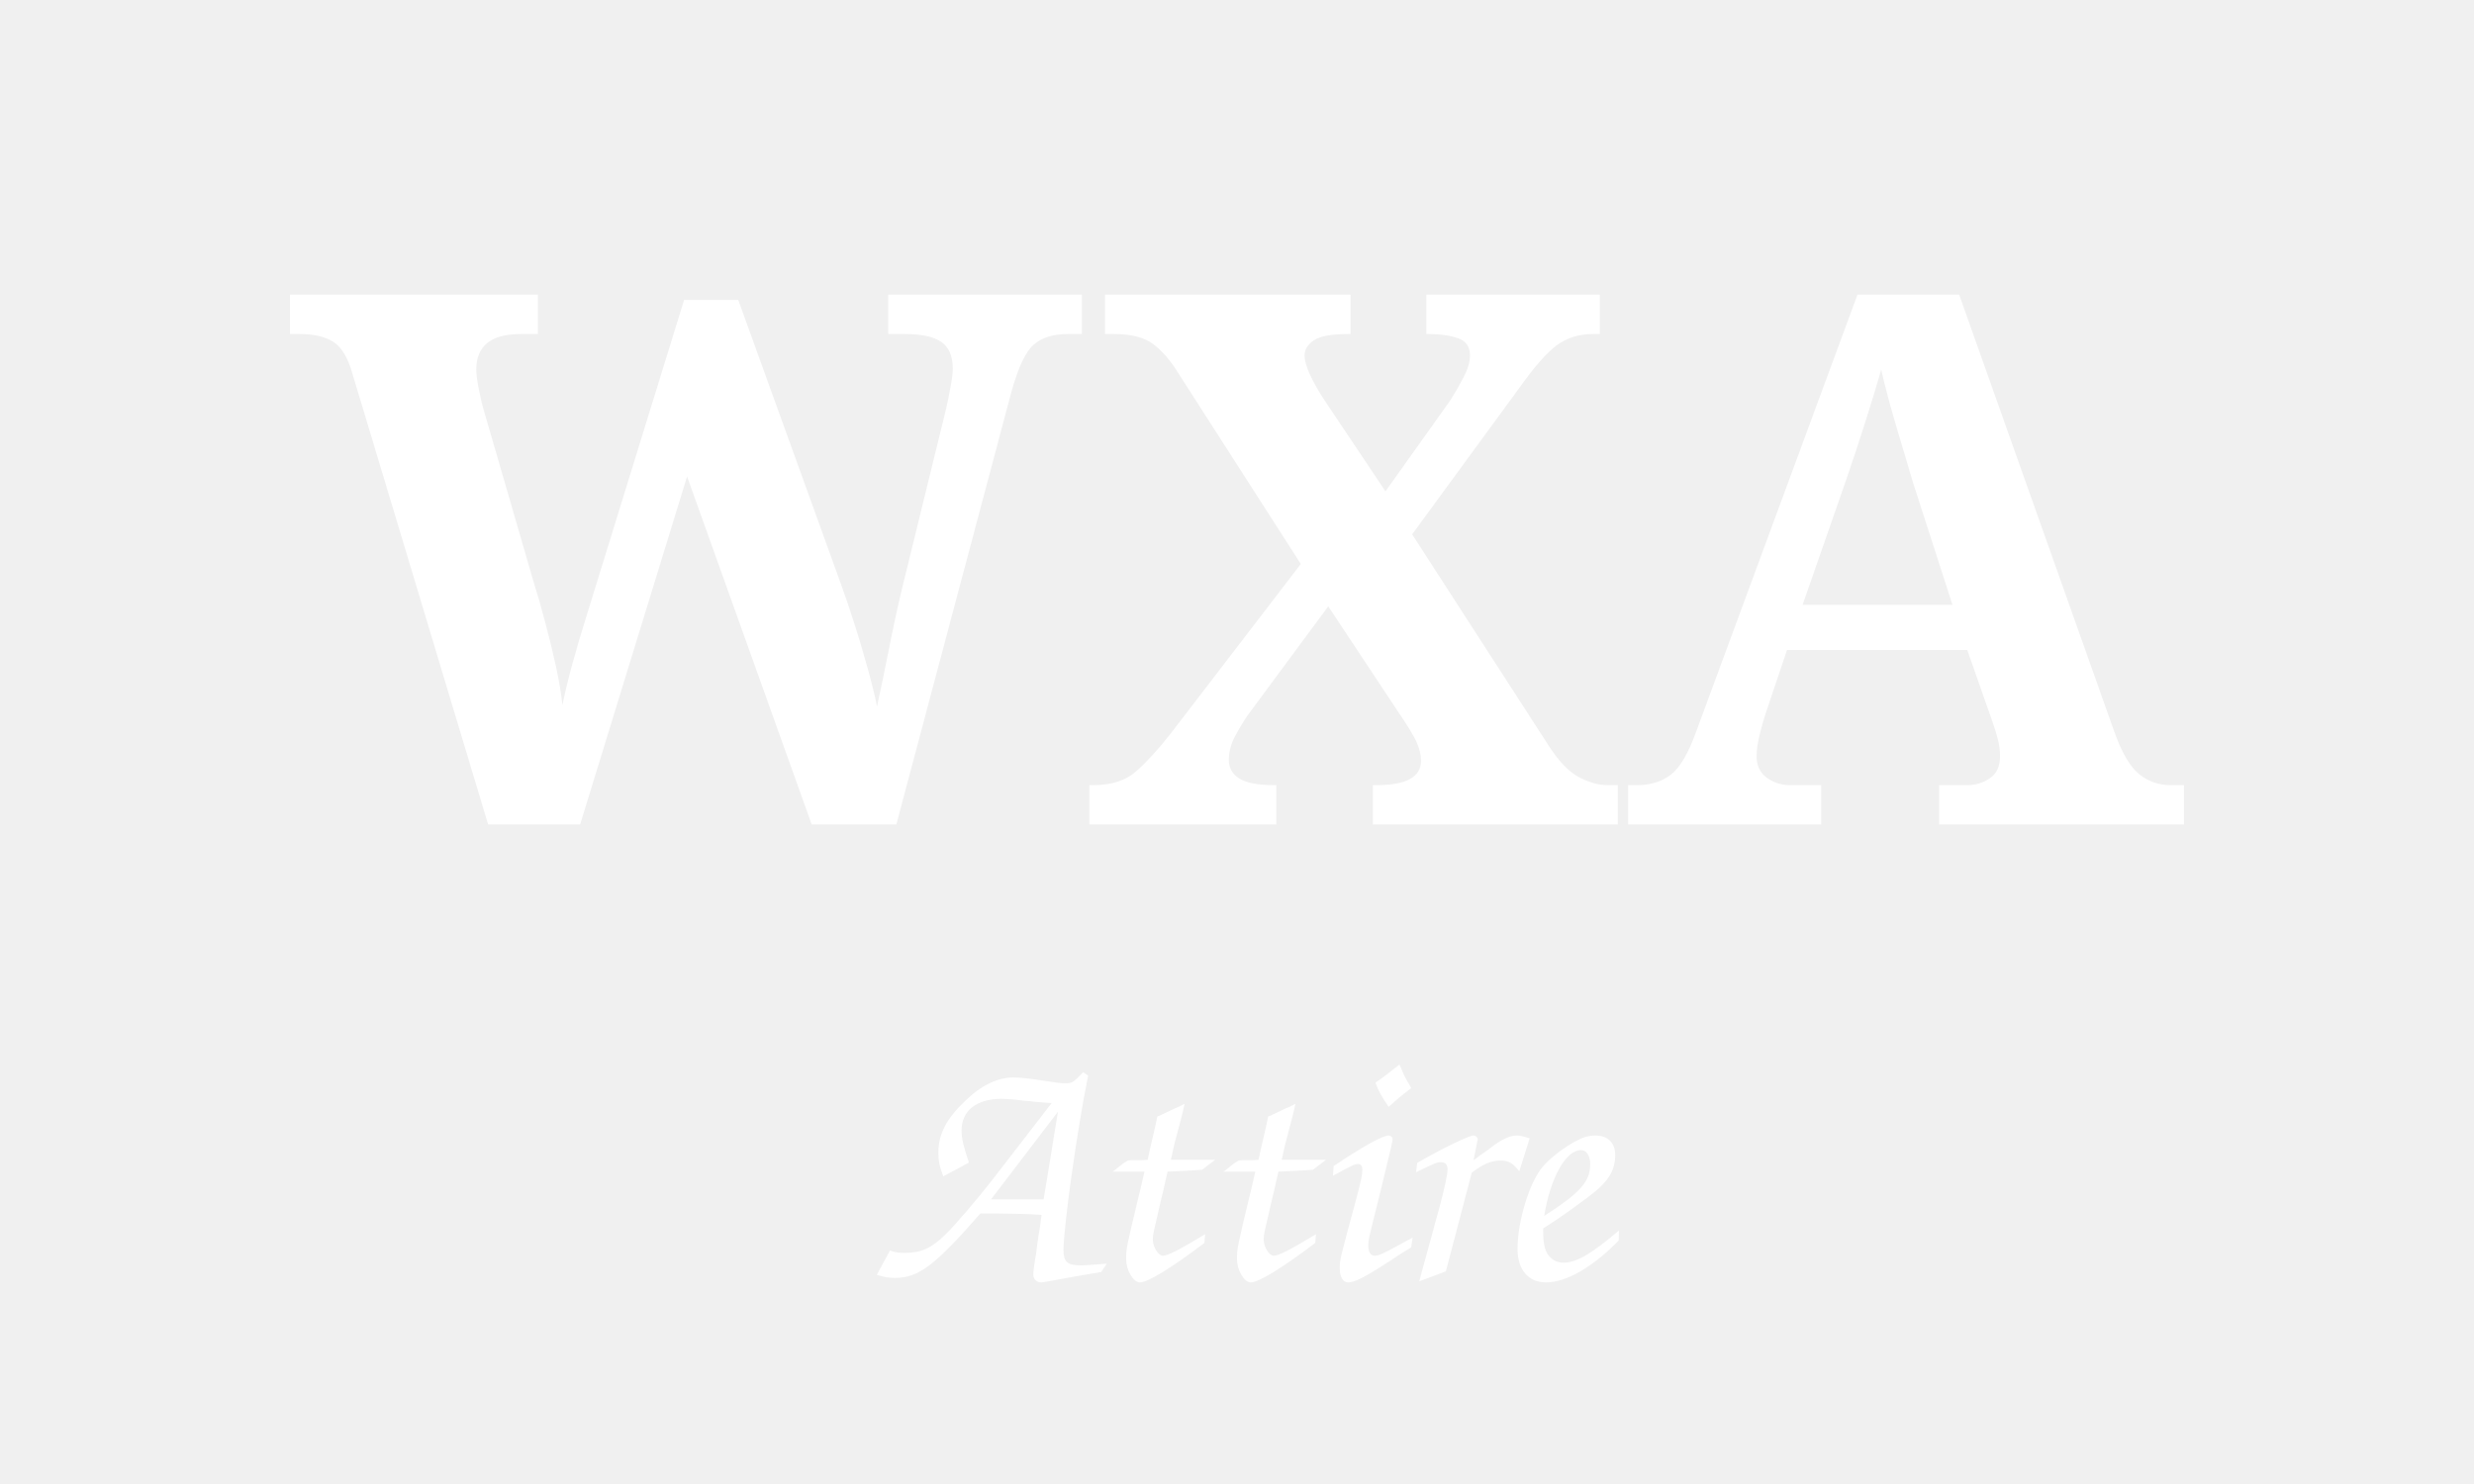
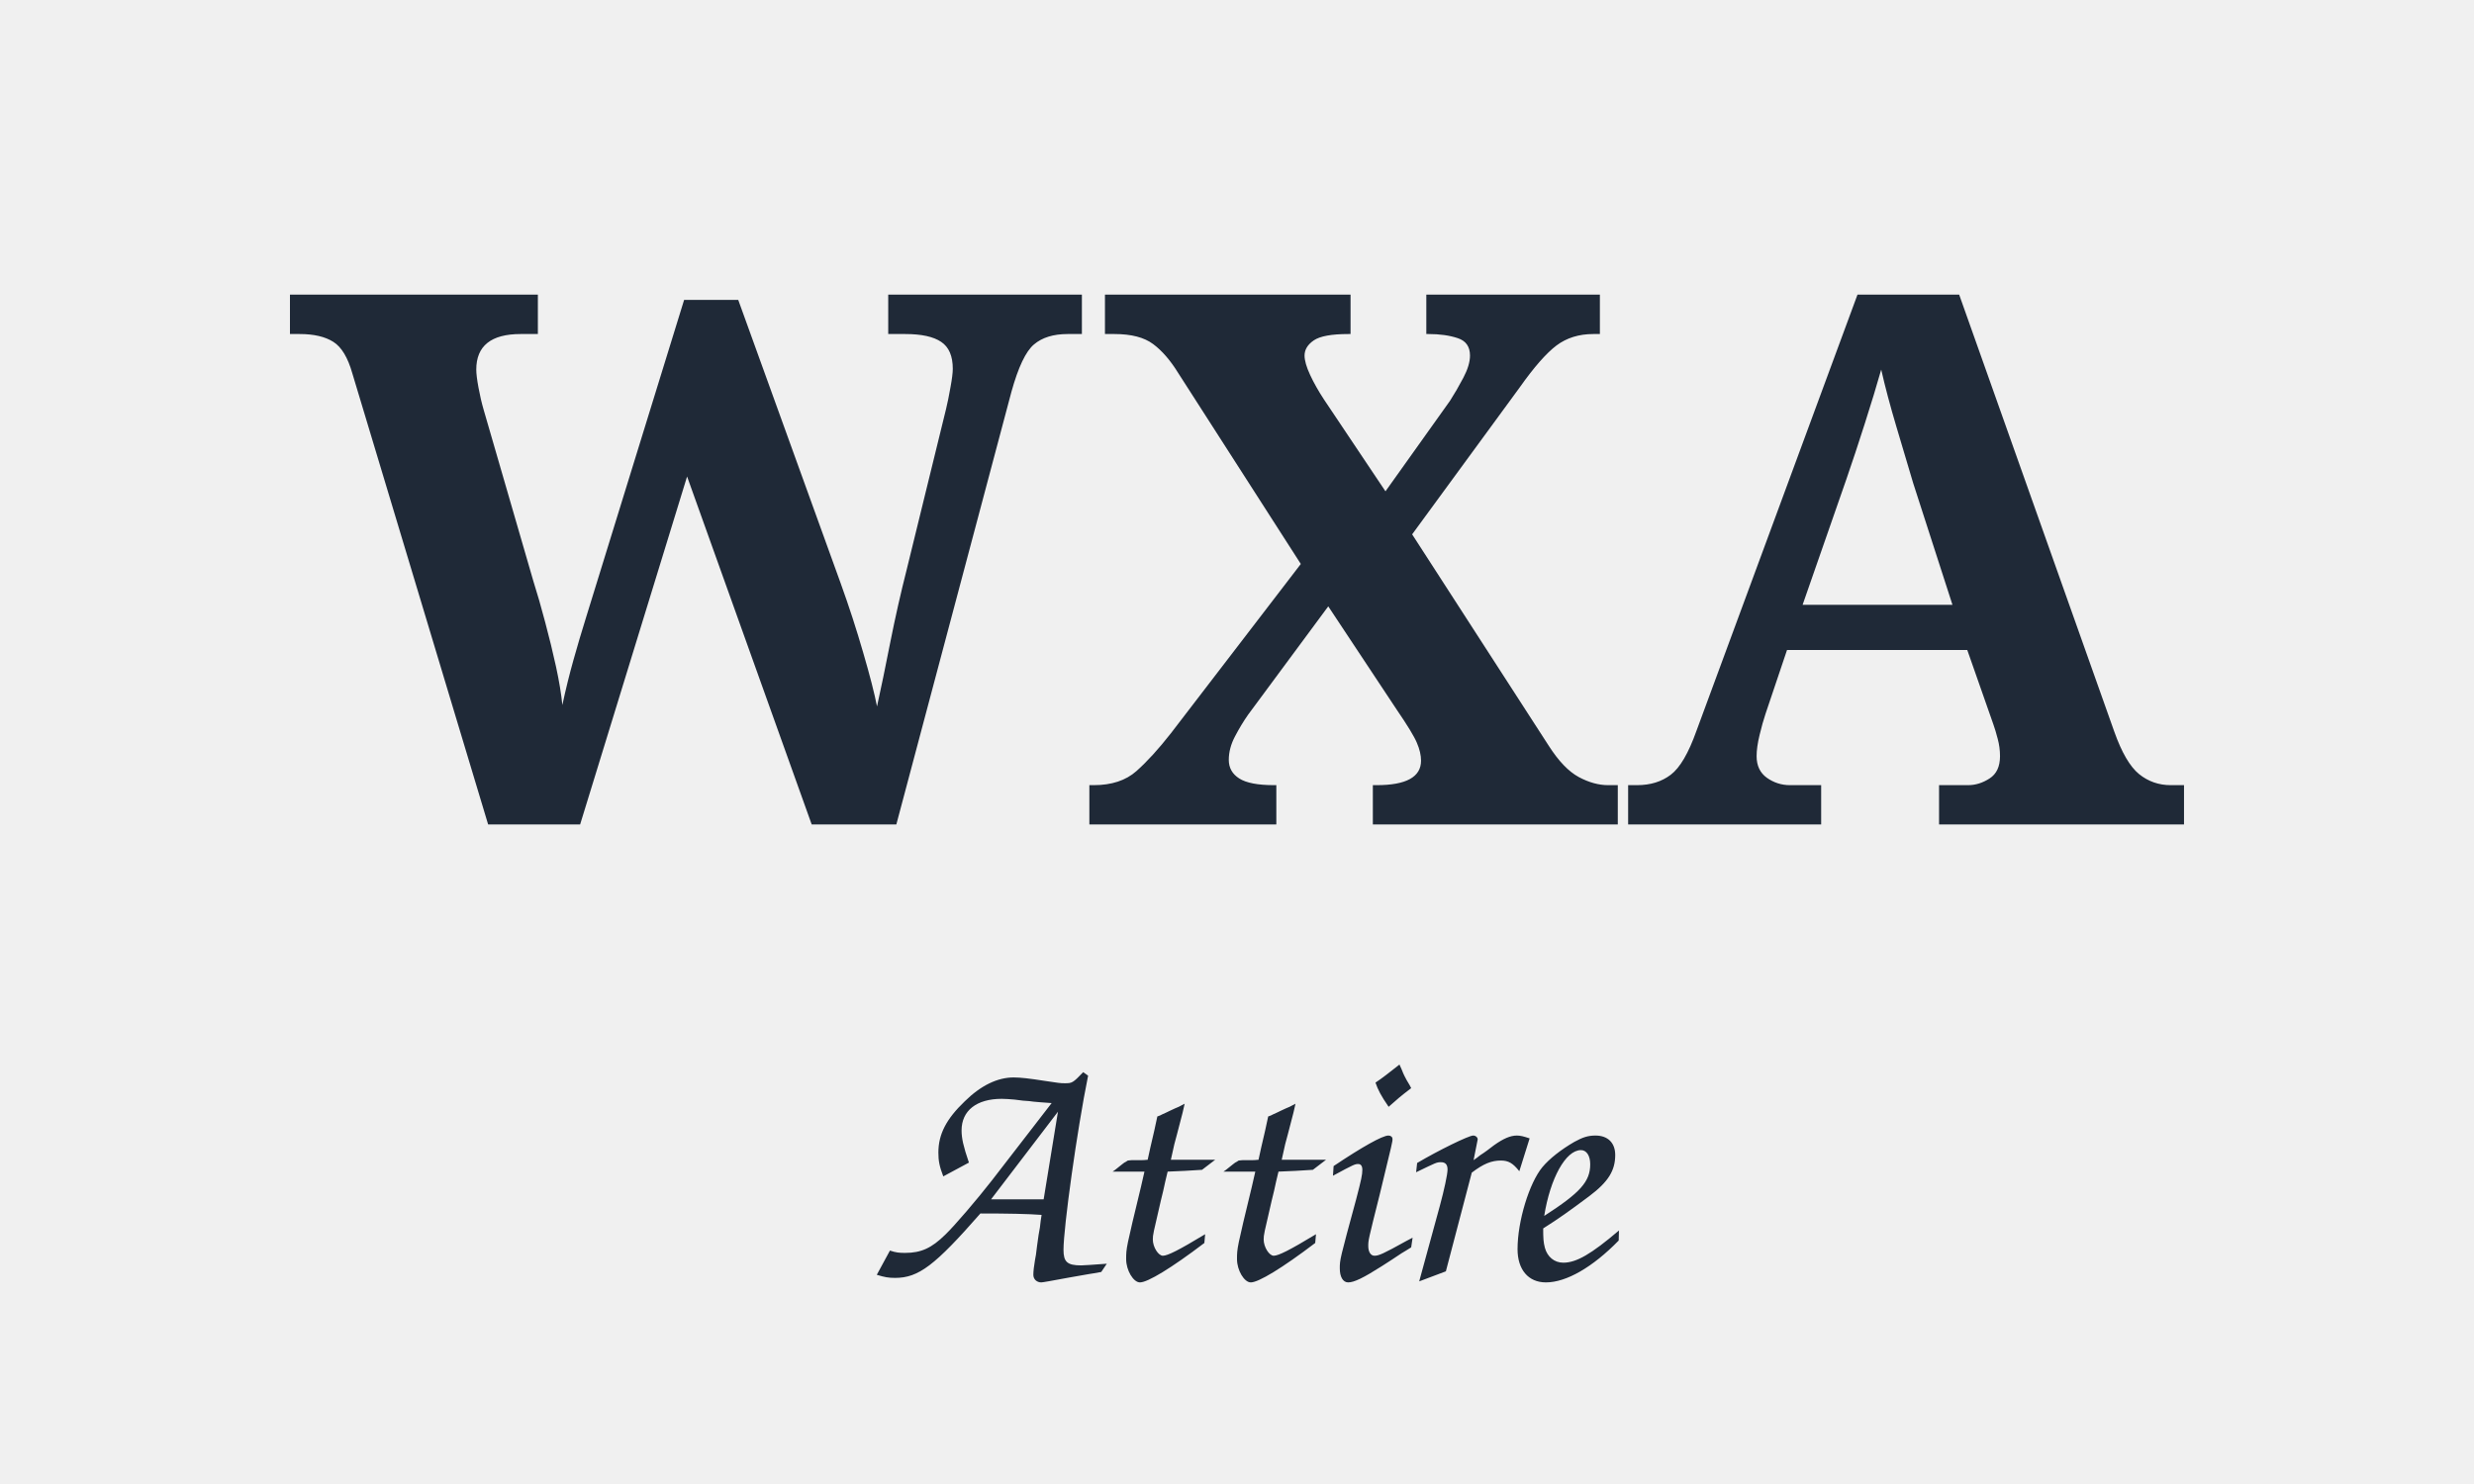
<svg xmlns="http://www.w3.org/2000/svg" viewBox="0 0 300 180" width="300" height="180">
-   <text x="150" y="100" font-family="Georgia, serif" font-size="90" font-weight="bold" text-anchor="middle" fill="white">WXA</text>
-   <text x="150" y="155" font-family="'Brush Script MT', cursive" font-size="42" text-anchor="middle" fill="white" style="font-style: italic;">Attire</text>
+   <text x="150" y="100" font-family="Georgia, serif" font-size="90" font-weight="bold" text-anchor="middle" fill="#1f2937">WXA</text>
+   <text x="150" y="155" font-family="'Brush Script MT', cursive" font-size="42" text-anchor="middle" fill="#1f2937" style="font-style: italic;">Attire</text>
</svg>
